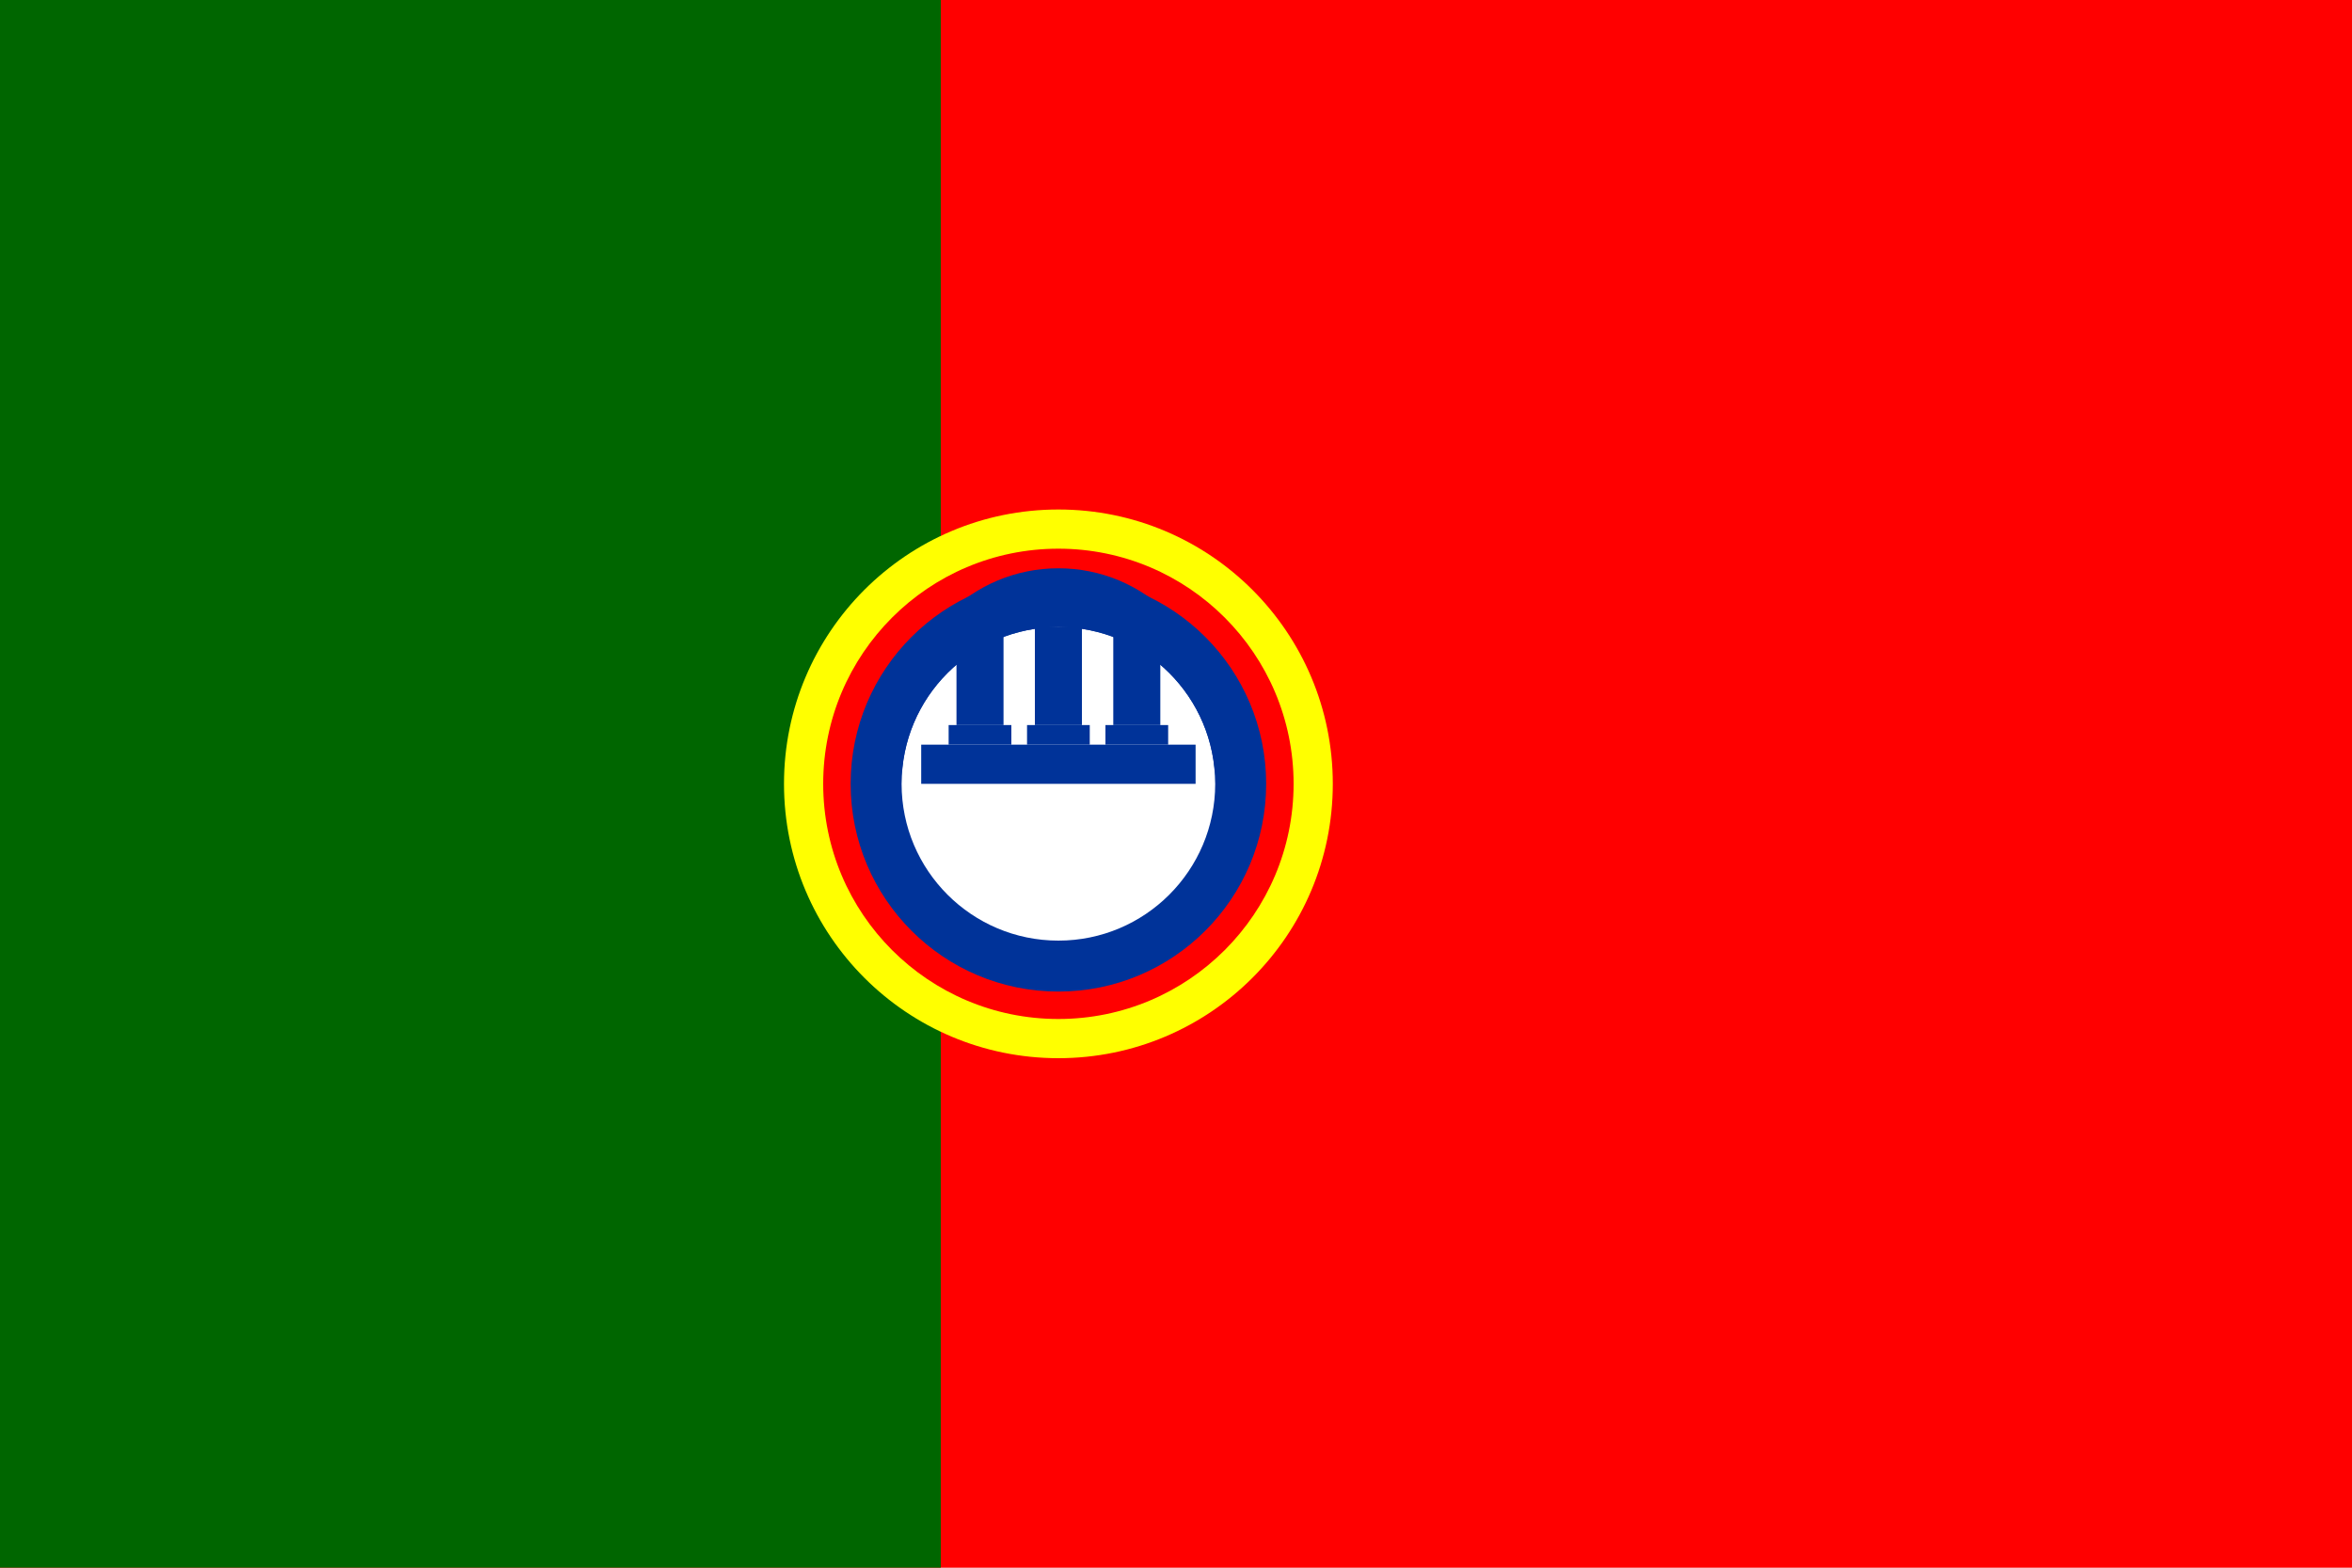
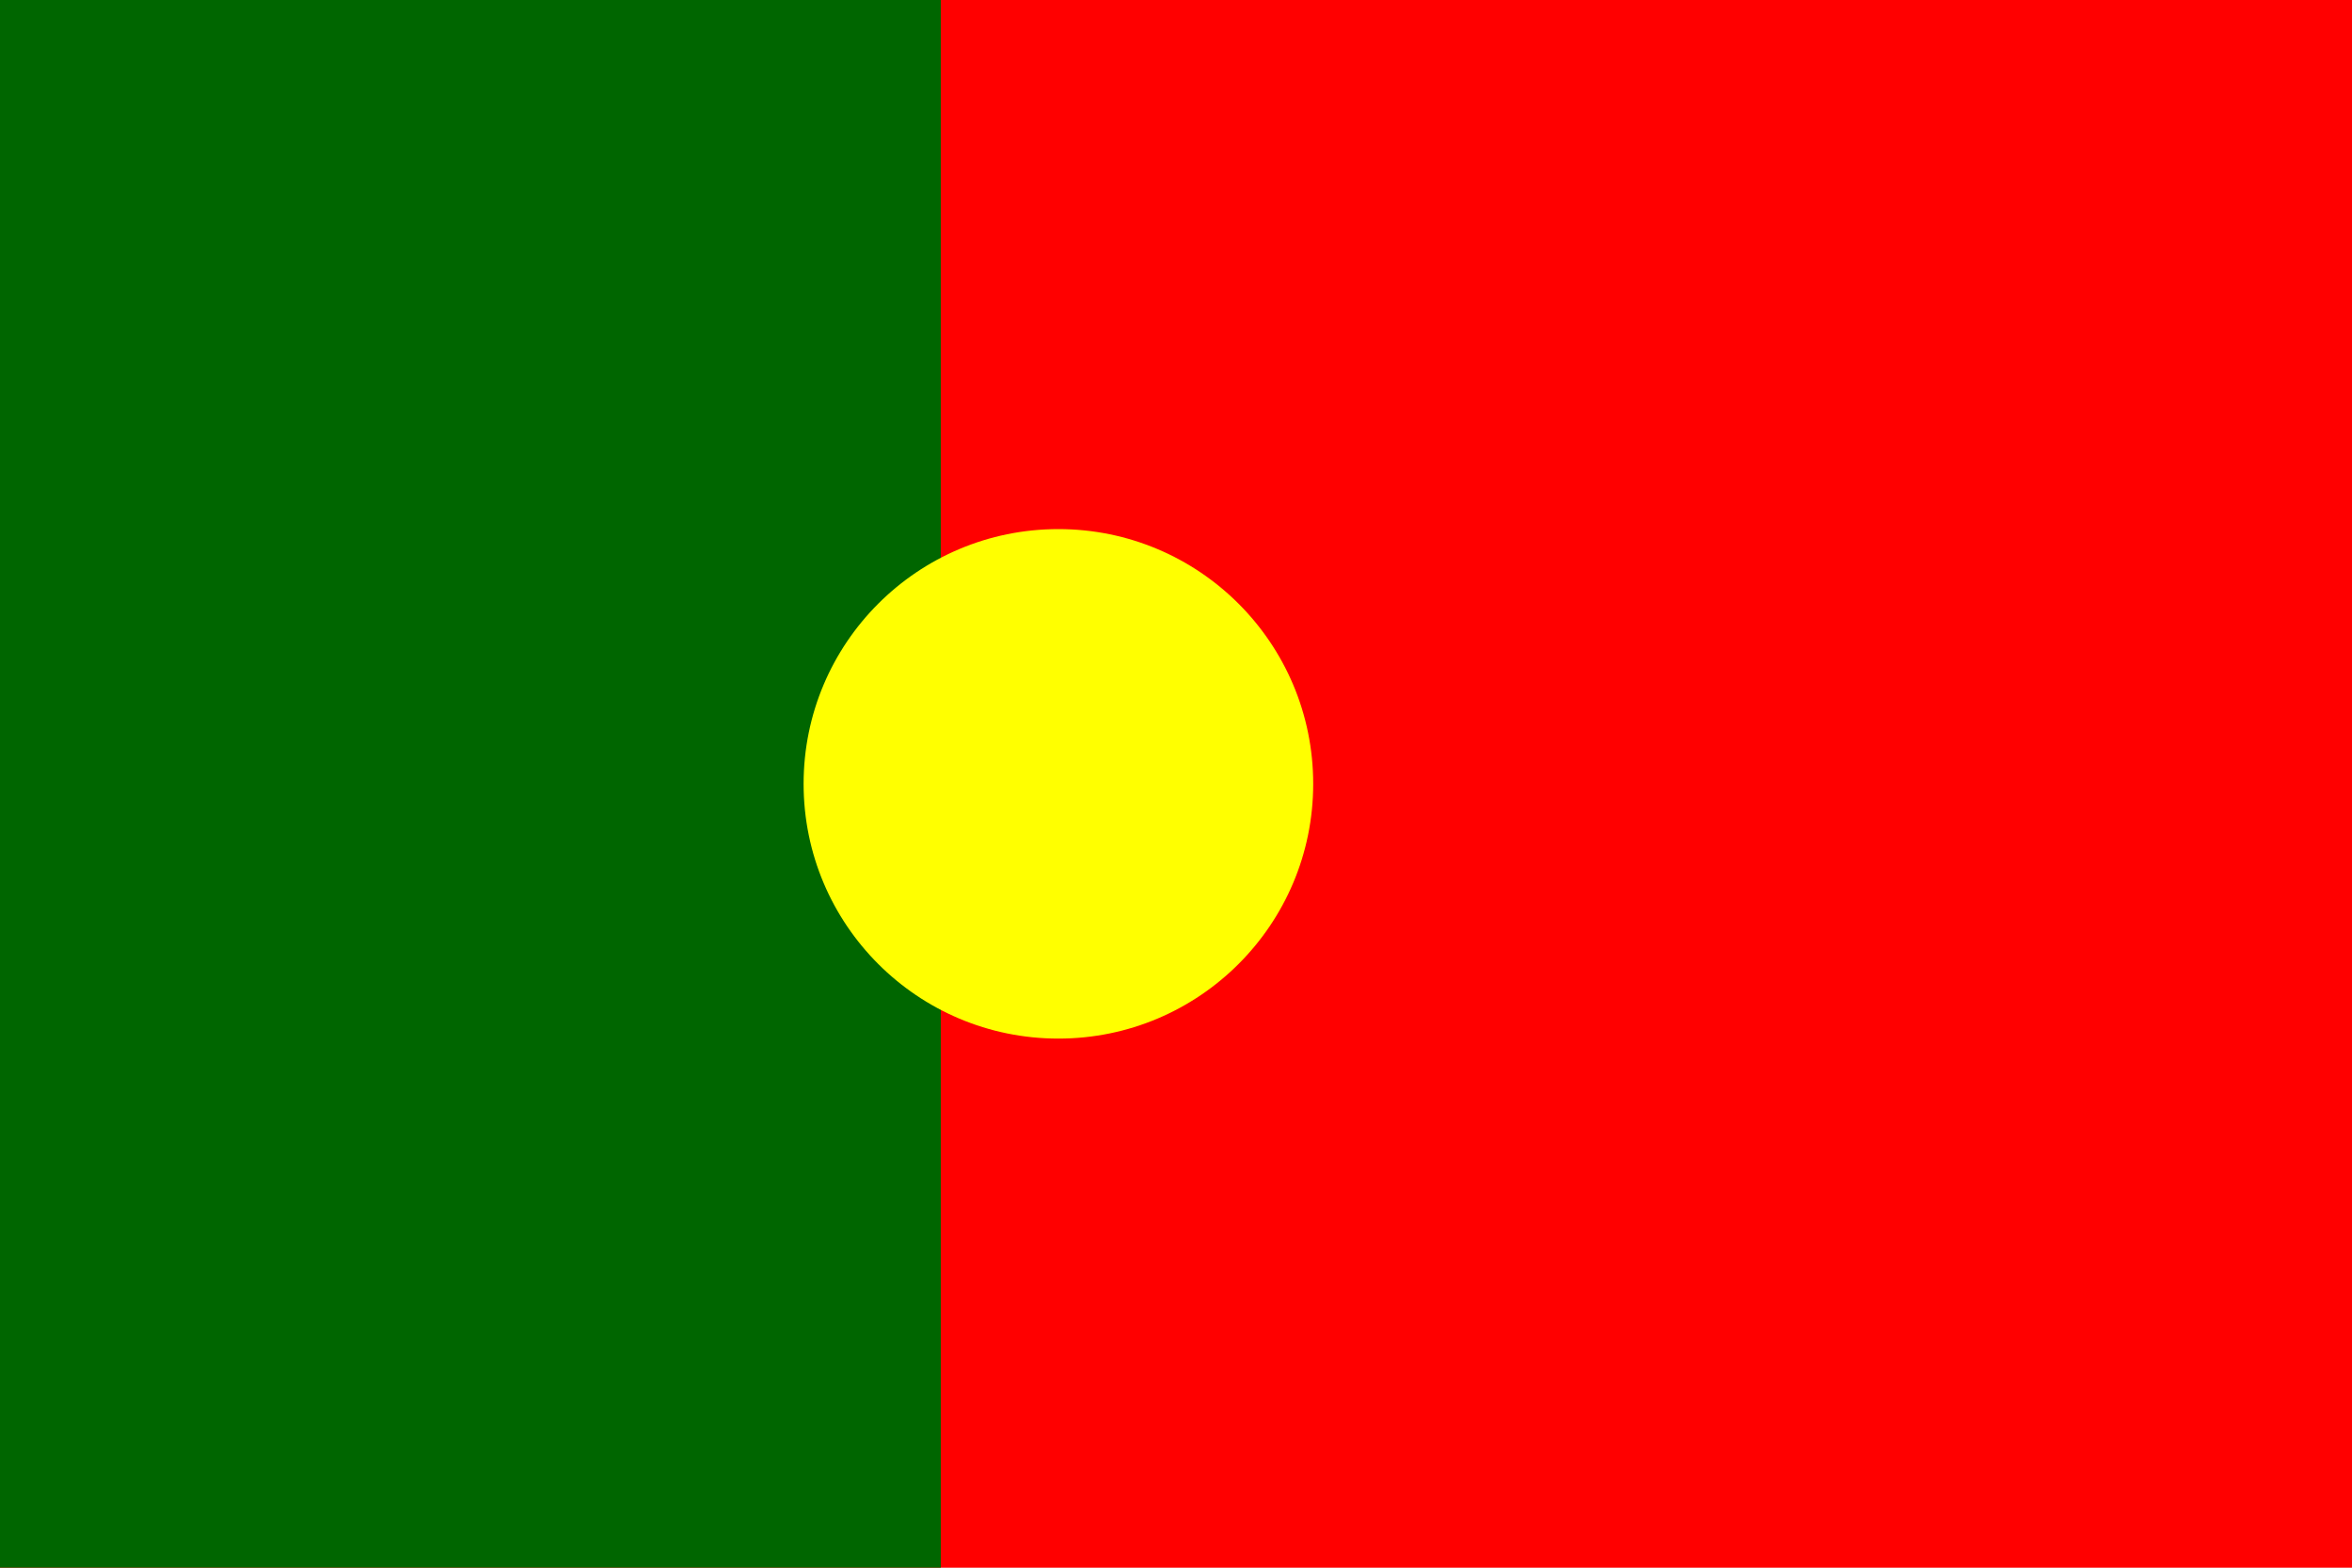
- <svg xmlns="http://www.w3.org/2000/svg" width="900" height="600" viewBox="0 0 600 400">
+ <svg xmlns="http://www.w3.org/2000/svg" viewBox="0 0 600 400">
  <rect width="600" height="400" fill="#f00" />
  <rect width="240" height="400" fill="#060" />
-   <g transform="translate(270, 200)">
-     <circle r="70" fill="#ff0" />
-     <circle r="60" fill="#f00" />
-     <g fill="#039">
-       <circle r="53" />
-       <circle r="40" fill="#fff" />
-       <path d="M-40,0 A40,40 0 0,1 40,0 L40,-15 A40,40 0 0,0 -40,-15 z" />
-       <g id="castle">
-         <g id="tower">
-           <rect x="-6" y="-40" width="12" height="25" />
-           <rect x="-8" y="-15" width="16" height="5" />
-         </g>
-         <use href="#tower" transform="translate(-20)" />
-         <use href="#tower" transform="translate(20)" />
-         <rect x="-35" y="-10" width="70" height="10" />
-       </g>
-     </g>
-   </g>
+   <circle cx="270" cy="200" r="65" fill="#ff0" />
</svg>
